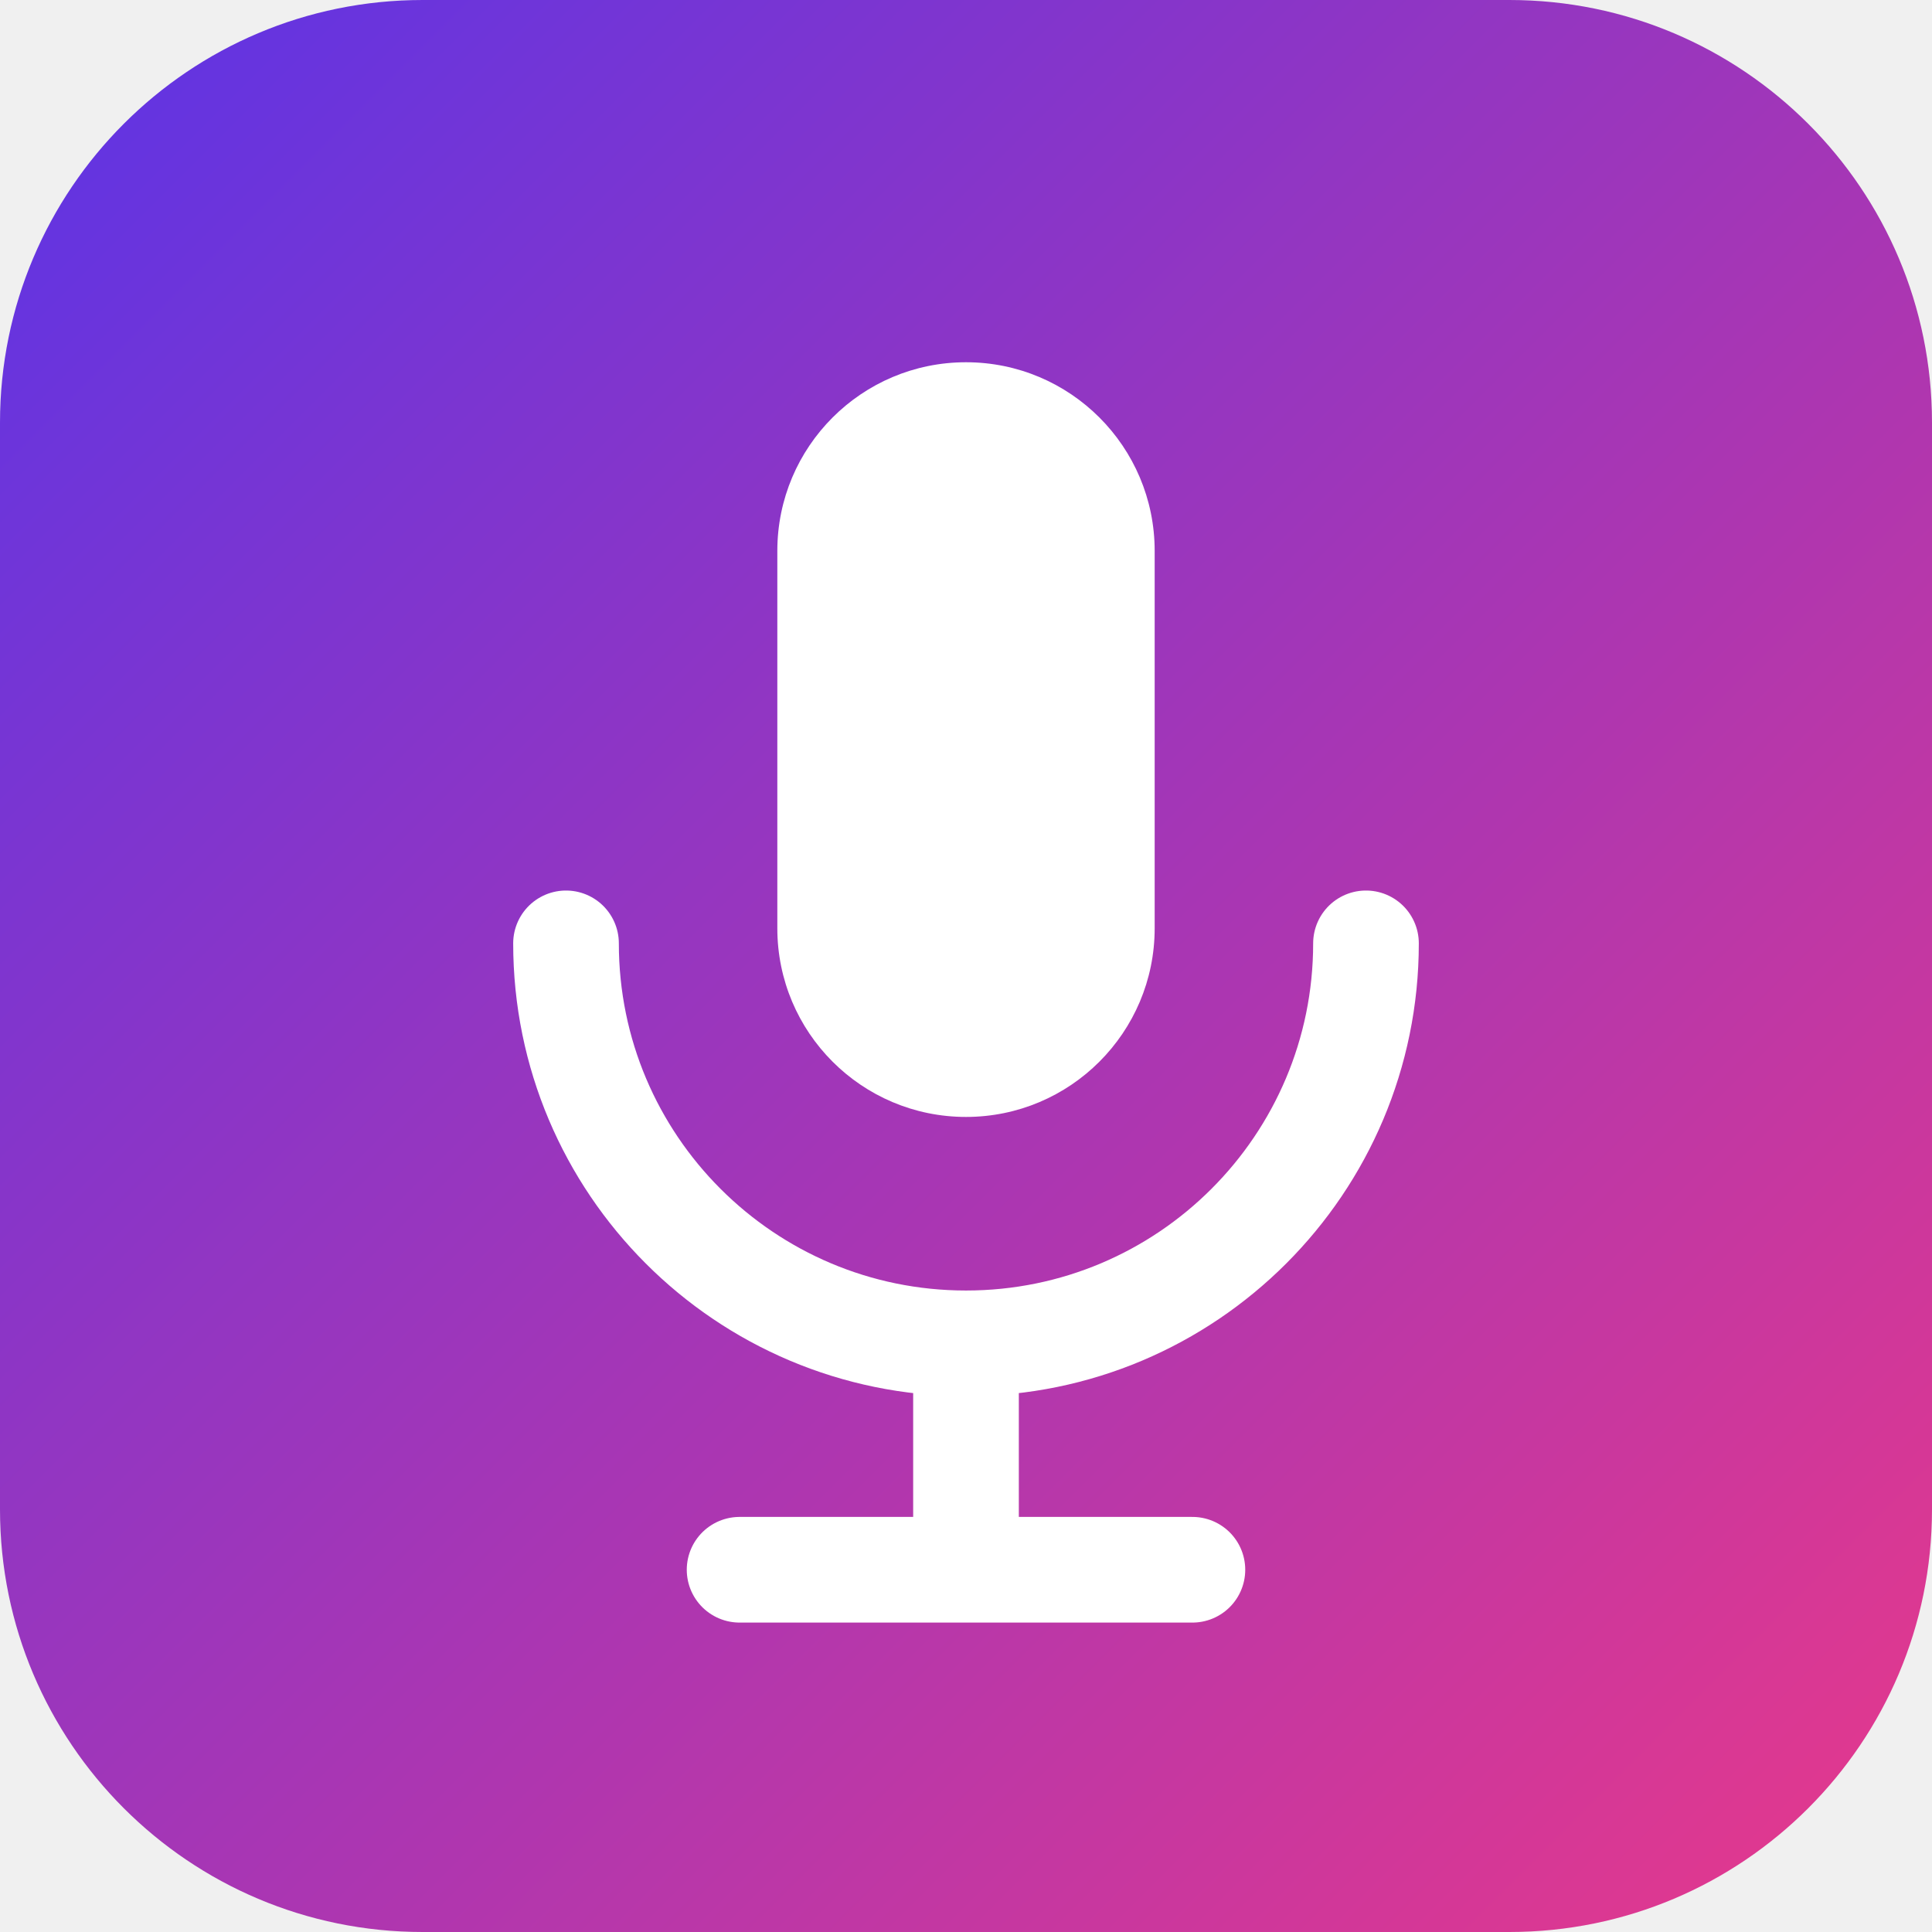
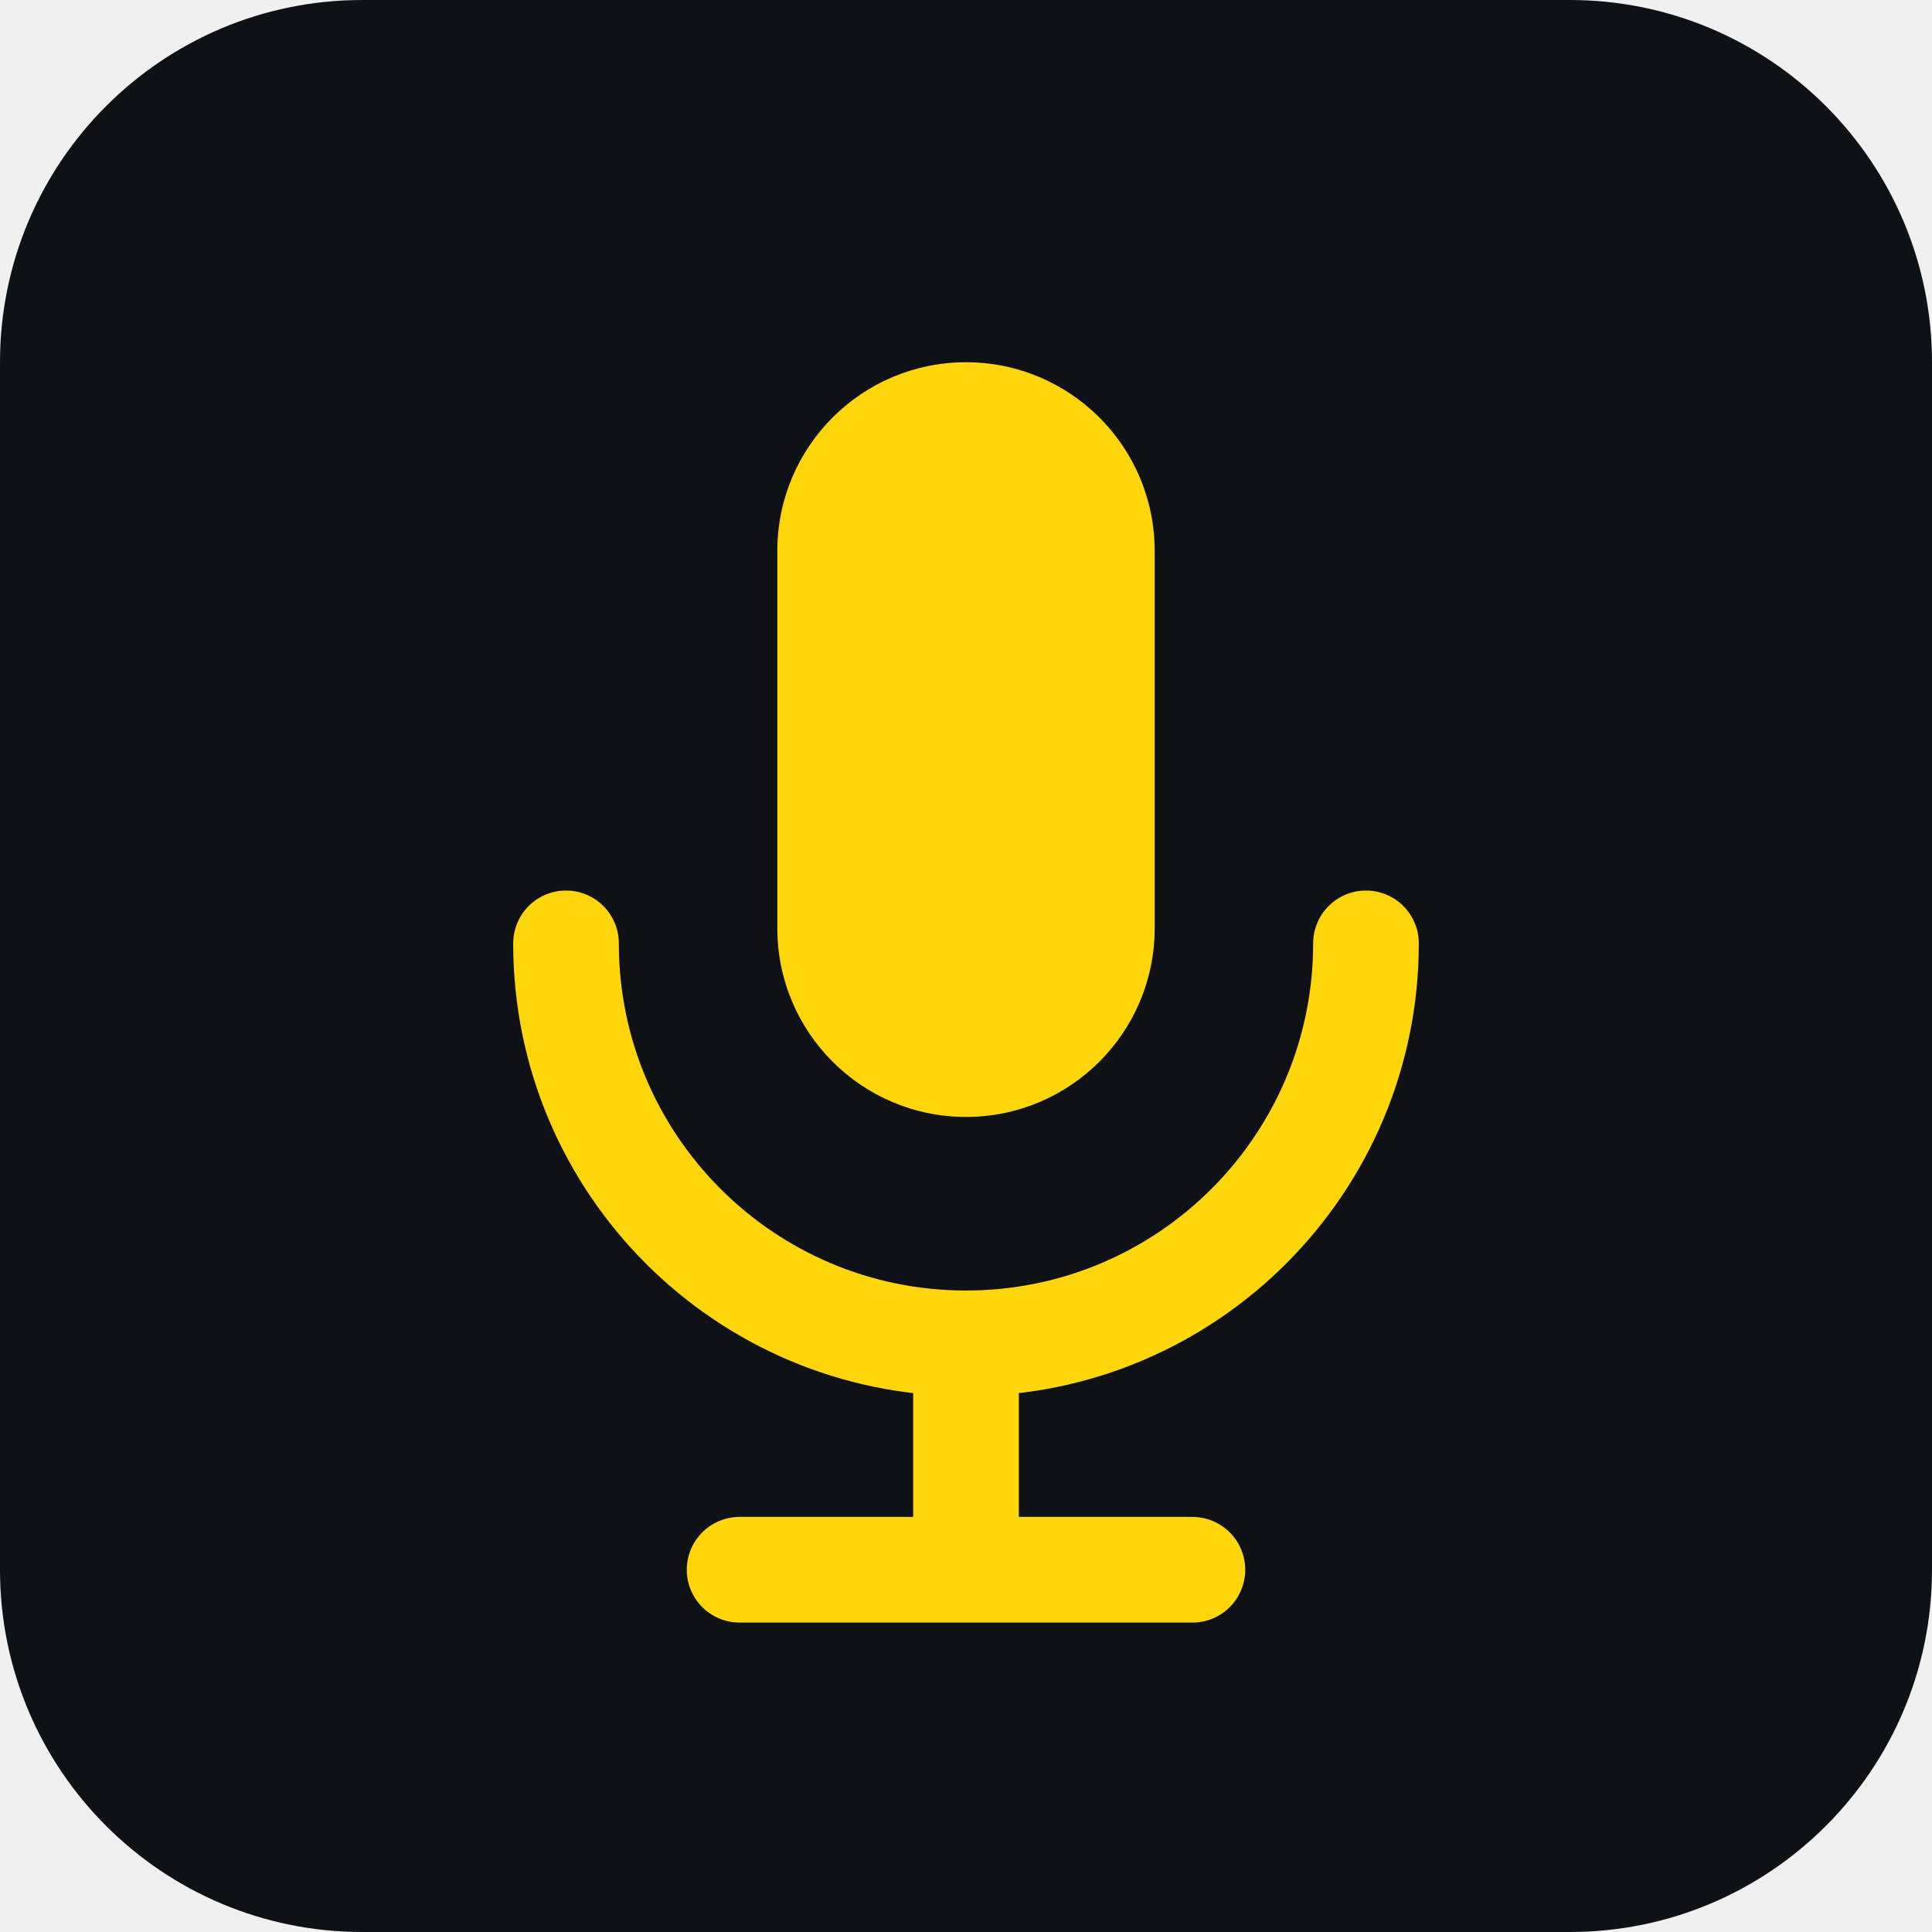
<svg xmlns="http://www.w3.org/2000/svg" viewBox="0 0 512 512">
-   <defs>
-     <linearGradient id="g" x1="0" y1="0" x2="1" y2="1">
-       <stop offset="0" stop-color="#5b34e6" />
-       <stop offset="1" stop-color="#e8388a" />
-     </linearGradient>
-   </defs>
-   <rect width="512" height="512" rx="112" fill="url(#g)" />
-   <rect x="206" y="96" width="100" height="200" rx="50" fill="#fff" />
-   <path d="M150 250a106 106 0 0 0 212 0M256 356v60M196 416h120" fill="none" stroke="#fff" stroke-width="28" stroke-linecap="round" />
+   <rect width="512" height="512" rx="96" fill="#0e1116" />
+   <rect x="206" y="96" width="100" height="200" rx="50" fill="#ffd60a" />
+   <path d="M150 250a106 106 0 0 0 212 0M256 356v60M196 416h120" fill="none" stroke="#ffd60a" stroke-width="28" stroke-linecap="round" />
</svg>
